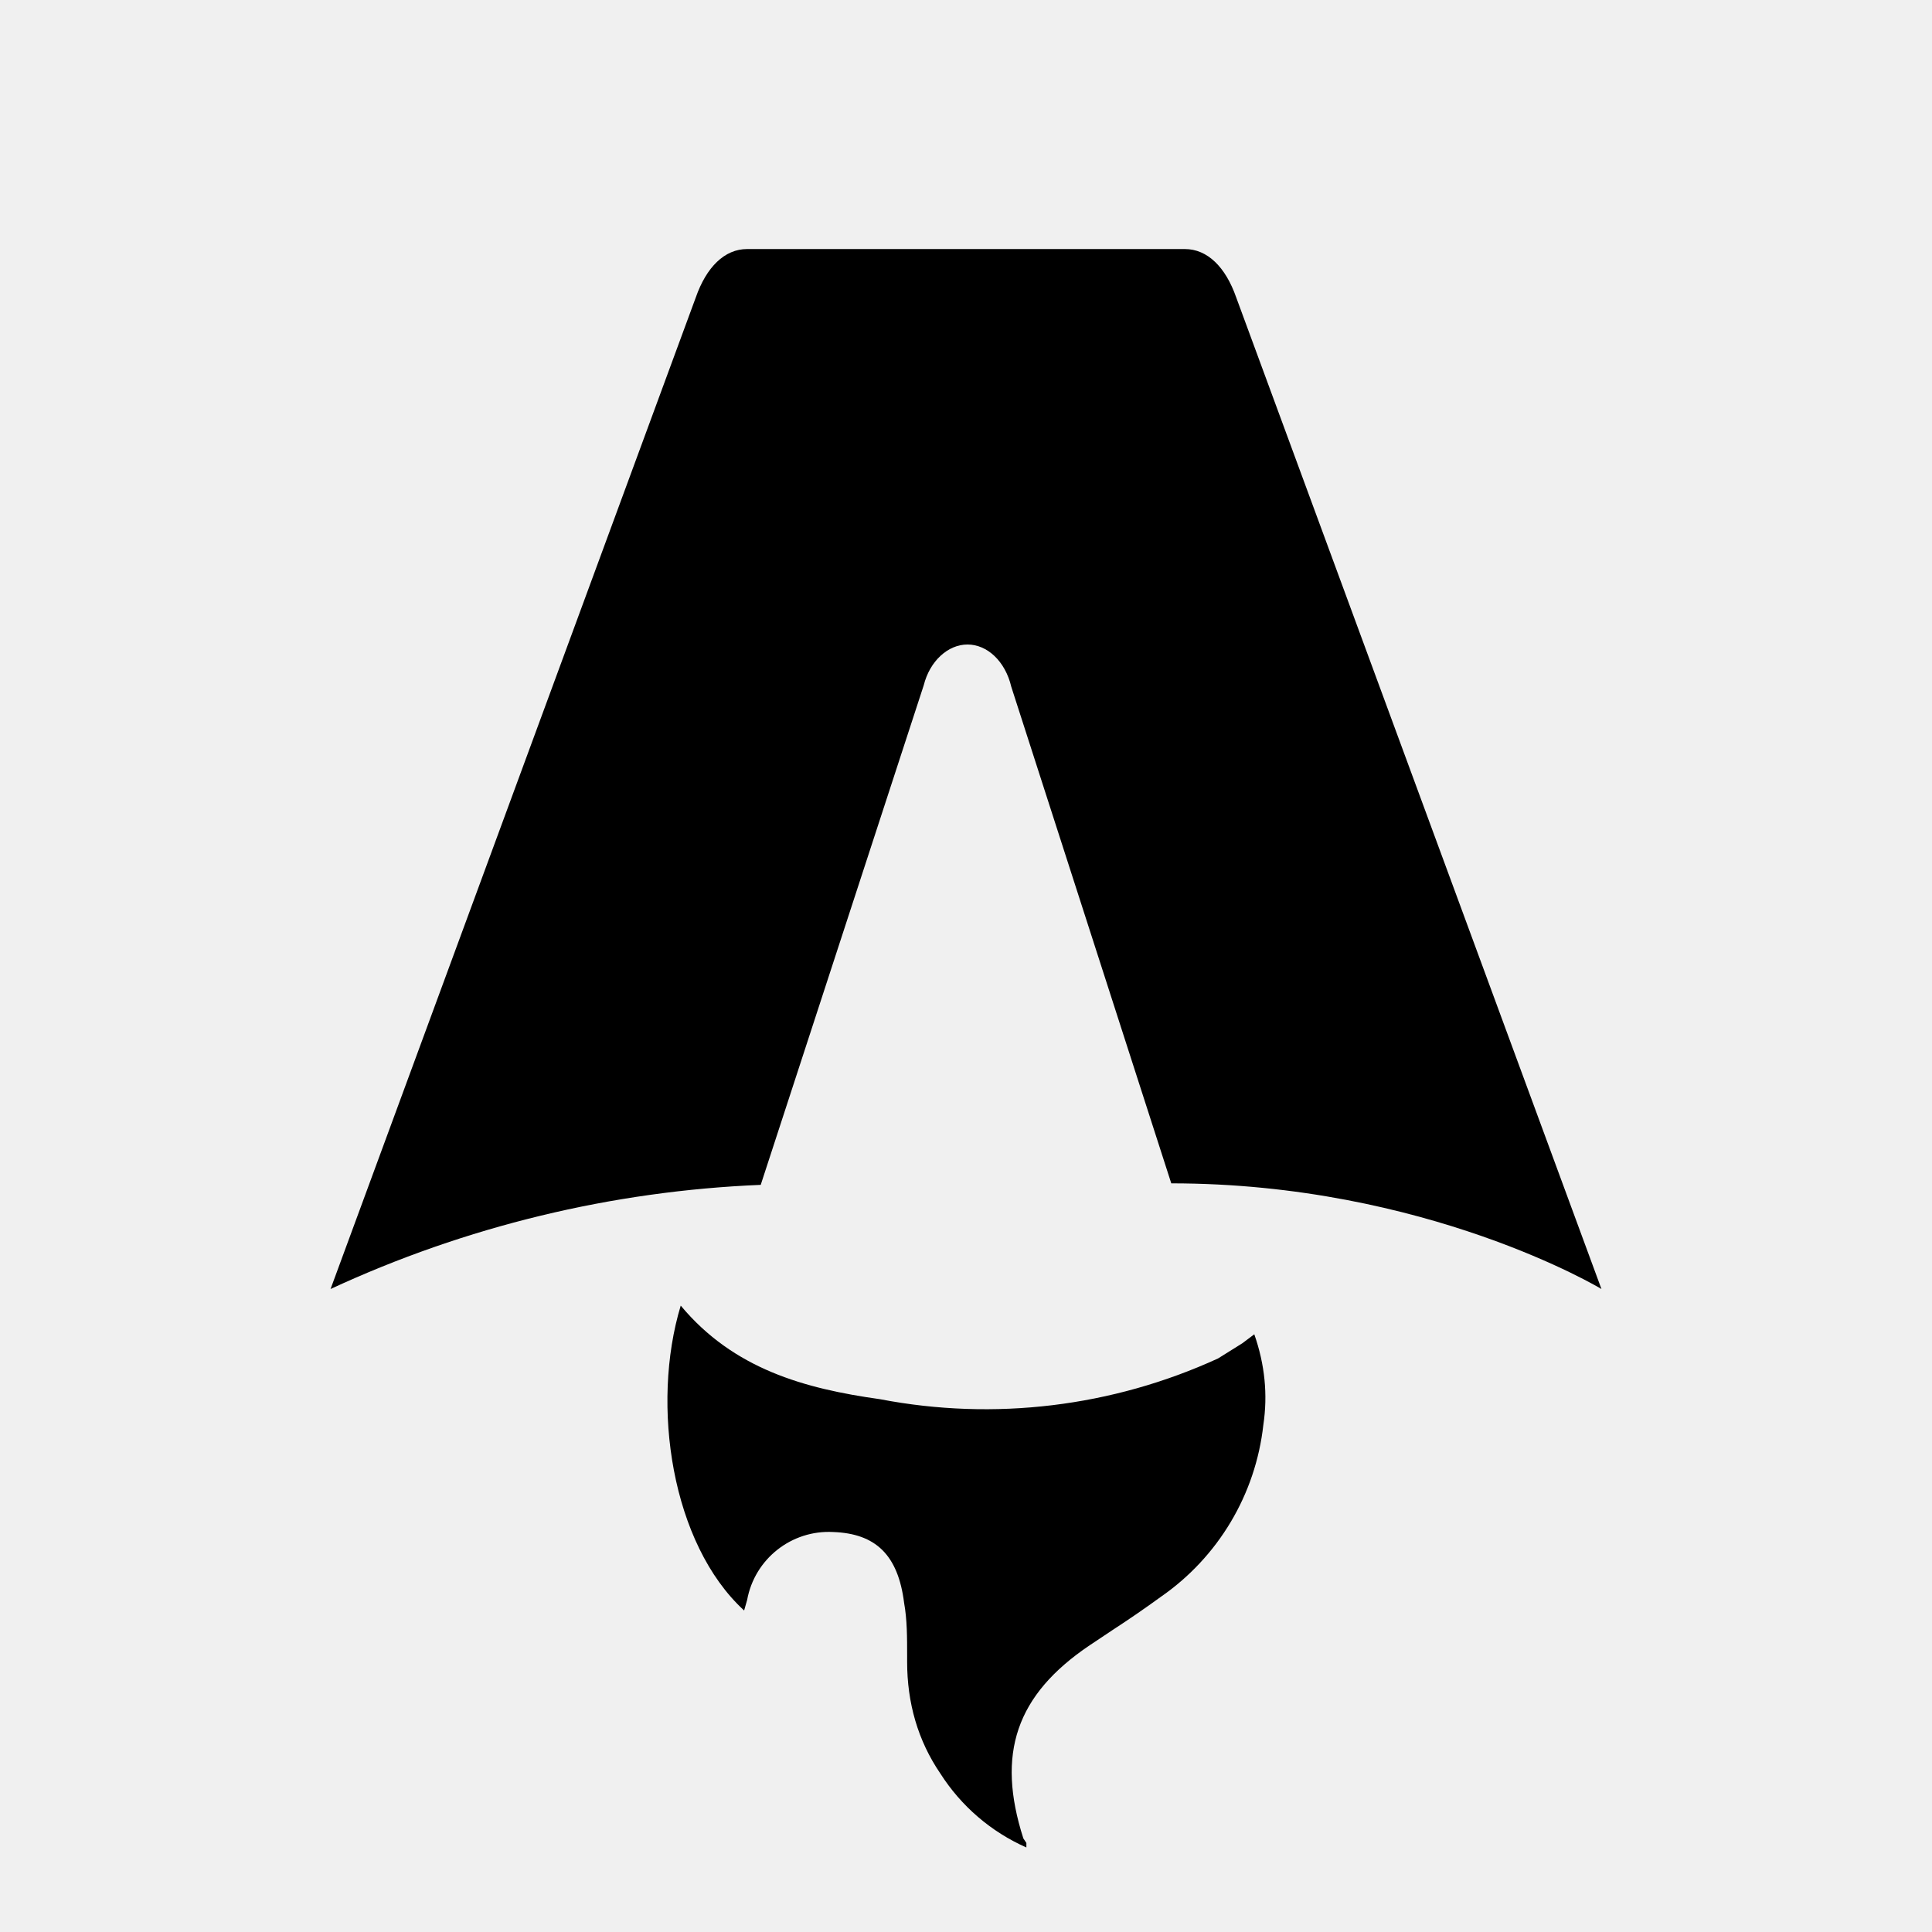
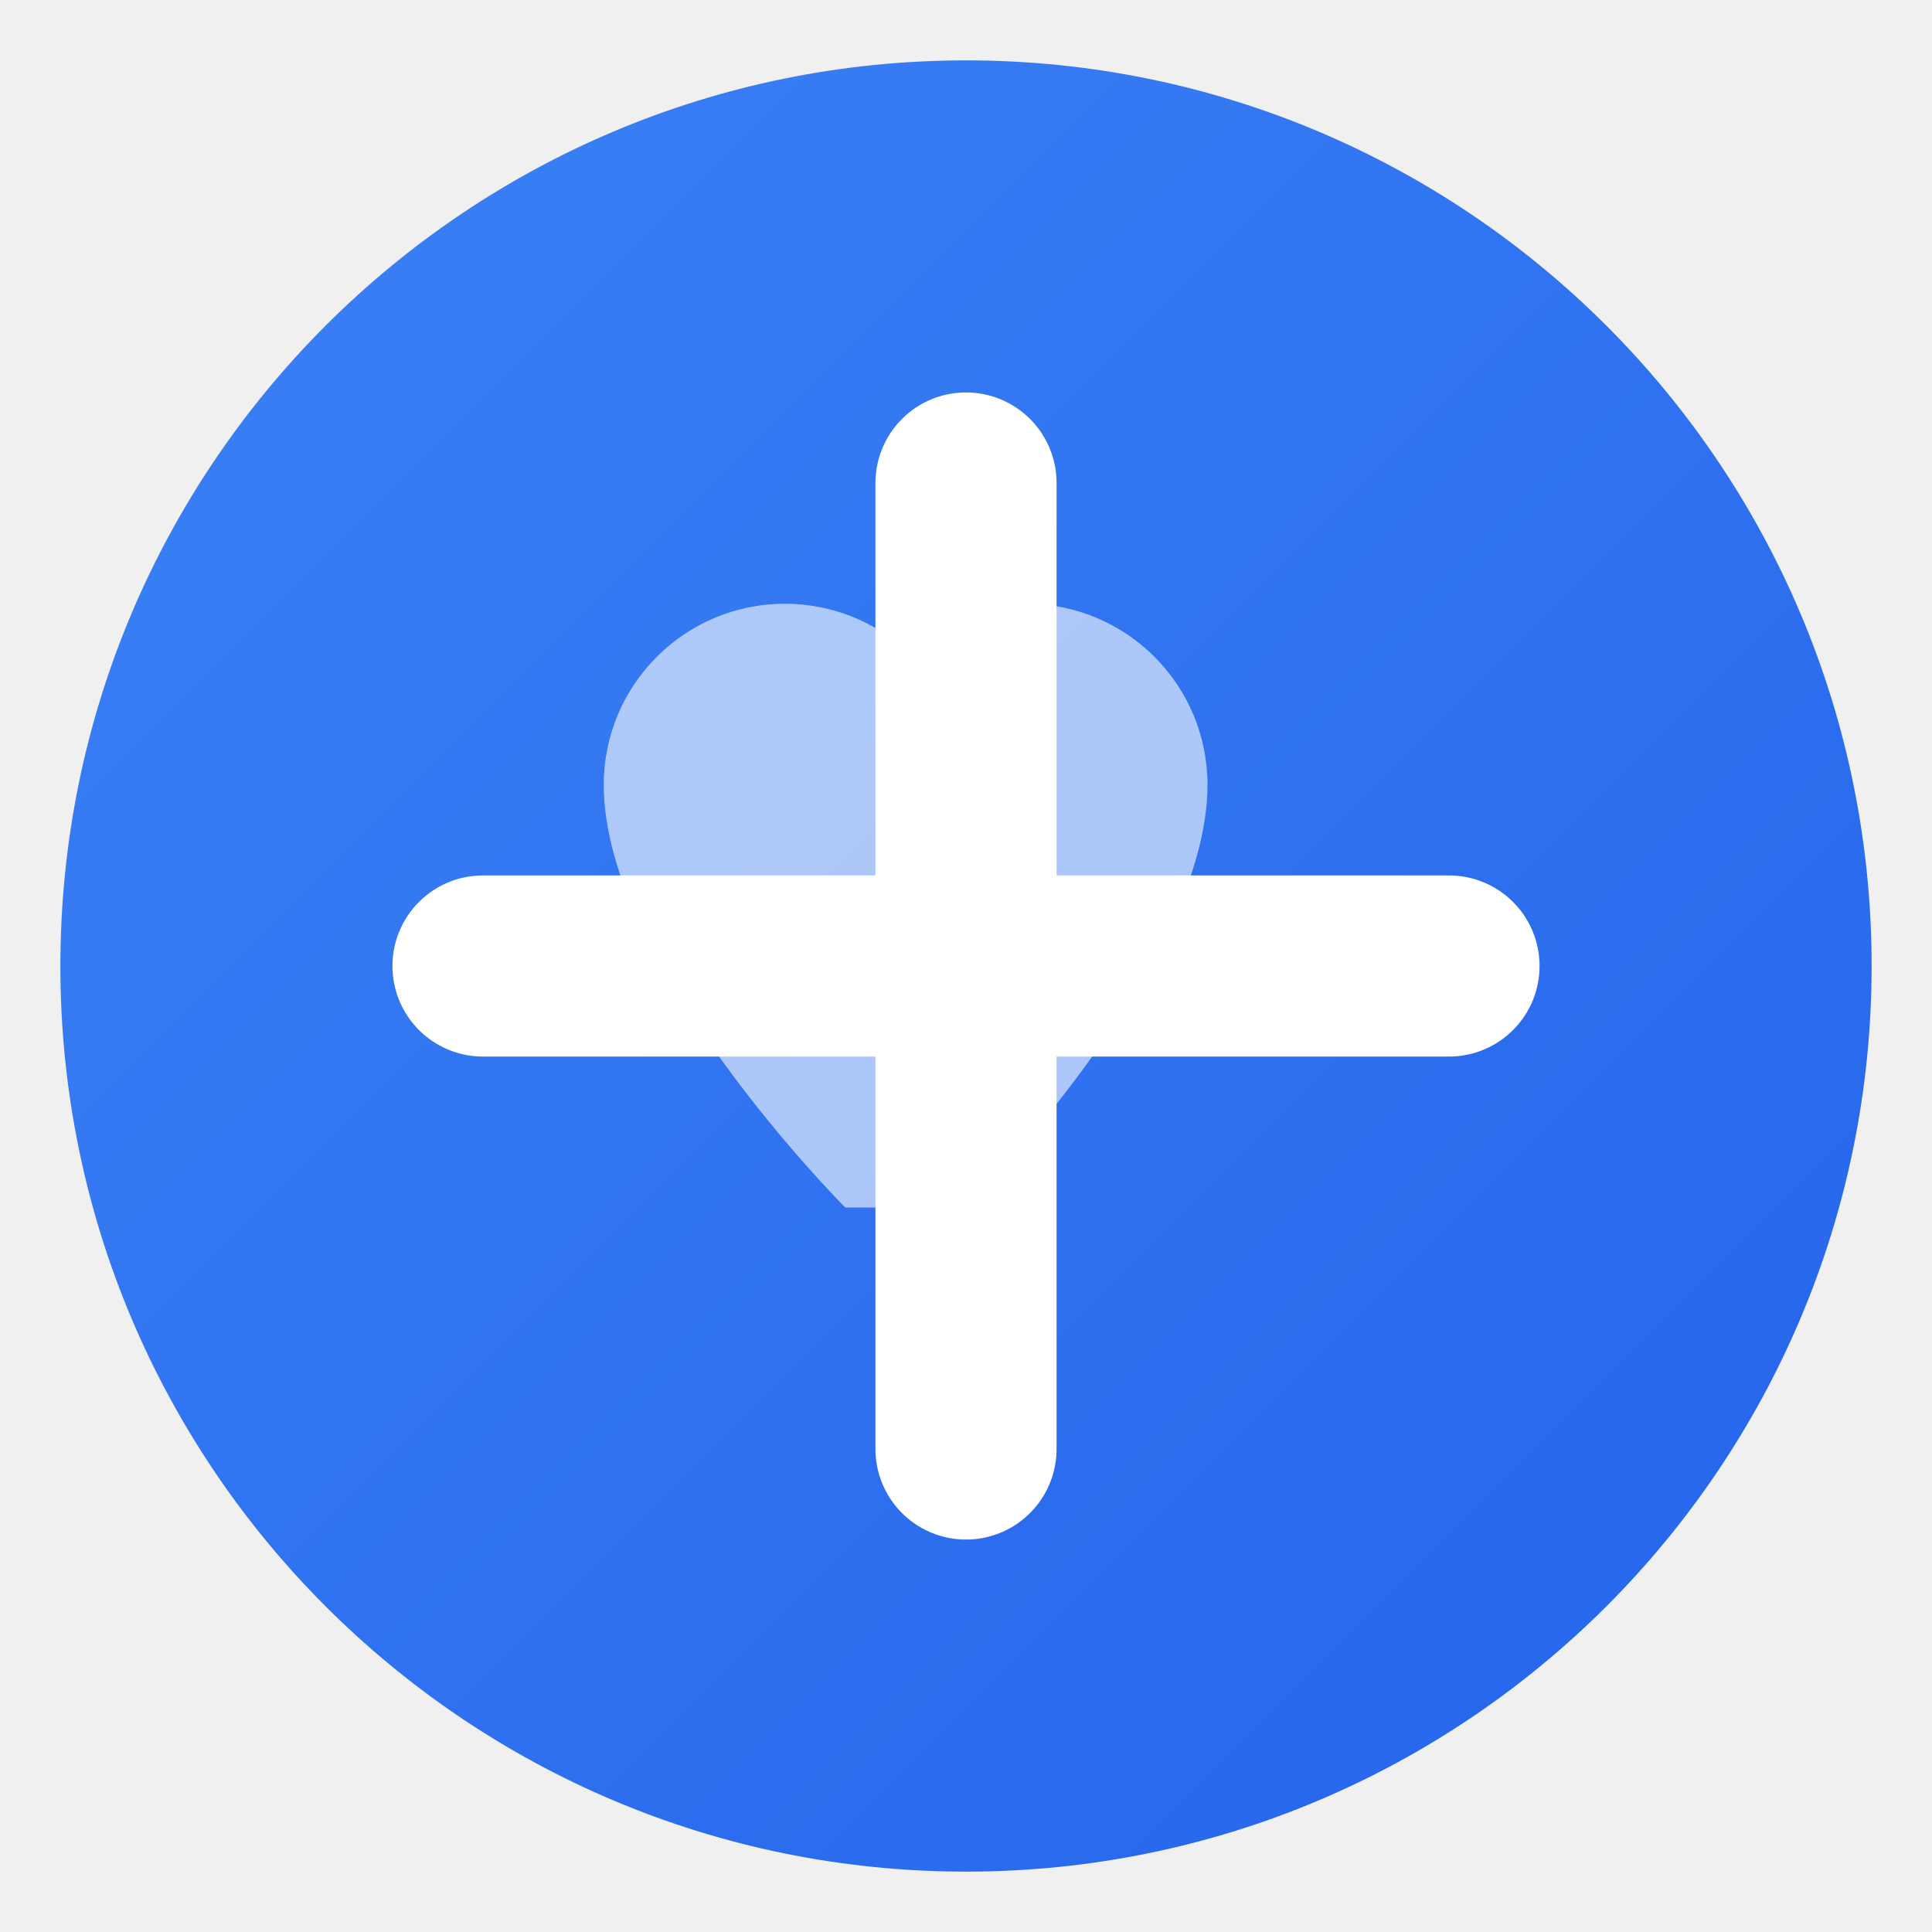
- <svg xmlns="http://www.w3.org/2000/svg" fill="none" viewBox="0 0 128 128">
-   <path d="M50.4 78.5a75.1 75.1 0 0 0-28.5 6.9l24.2-65.7c.7-2 1.9-3.2 3.4-3.2h29c1.5 0 2.7 1.2 3.4 3.2l24.2 65.7s-11.6-7-28.5-7L67 45.5c-.4-1.7-1.6-2.8-2.9-2.8-1.3 0-2.5 1.1-2.9 2.7L50.4 78.5Zm-1.1 28.2Zm-4.2-20.2c-2 6.6-.6 15.8 4.2 20.2a17.5 17.5 0 0 1 .2-.7 5.5 5.5 0 0 1 5.7-4.5c2.8.1 4.3 1.5 4.7 4.7.2 1.1.2 2.3.2 3.5v.4c0 2.7.7 5.2 2.2 7.4a13 13 0 0 0 5.7 4.9v-.3l-.2-.3c-1.8-5.6-.5-9.5 4.4-12.8l1.5-1a73 73 0 0 0 3.2-2.2 16 16 0 0 0 6.8-11.4c.3-2 .1-4-.6-6l-.8.6-1.6 1a37 37 0 0 1-22.4 2.7c-5-.7-9.7-2-13.2-6.2Z" />
+ <svg xmlns="http://www.w3.org/2000/svg" fill="none" viewBox="0 0 32 32">
+   <defs>
+     <linearGradient id="grad" x1="0%" y1="0%" x2="100%" y2="100%">
+       <stop offset="0%" style="stop-color:#3B82F6;stop-opacity:1" />
+       <stop offset="100%" style="stop-color:#2563EB;stop-opacity:1" />
+     </linearGradient>
+   </defs>
+   <circle cx="16" cy="16" r="15" fill="url(#grad)" />
+   <path d="M16 8V24M8 16H24" stroke="white" stroke-width="3" stroke-linecap="round" />
+   <path d="M16 20C16 20 20 16 20 13C20 11.343 18.657 10 17 10C16.232 10 15.531 10.289 15 10.764C14.469 10.289 13.768 10 13 10C11.343 10 10 11.343 10 13C10 16 14 20 14 20" fill="white" fill-opacity="0.6" />
  <style>
-         path { fill: #000; }
        @media (prefers-color-scheme: dark) {
-             path { fill: #FFF; }
+             #grad stop:first-child { stop-color: #60A5FA; }
+             #grad stop:last-child { stop-color: #3B82F6; }
        }
    </style>
</svg>
